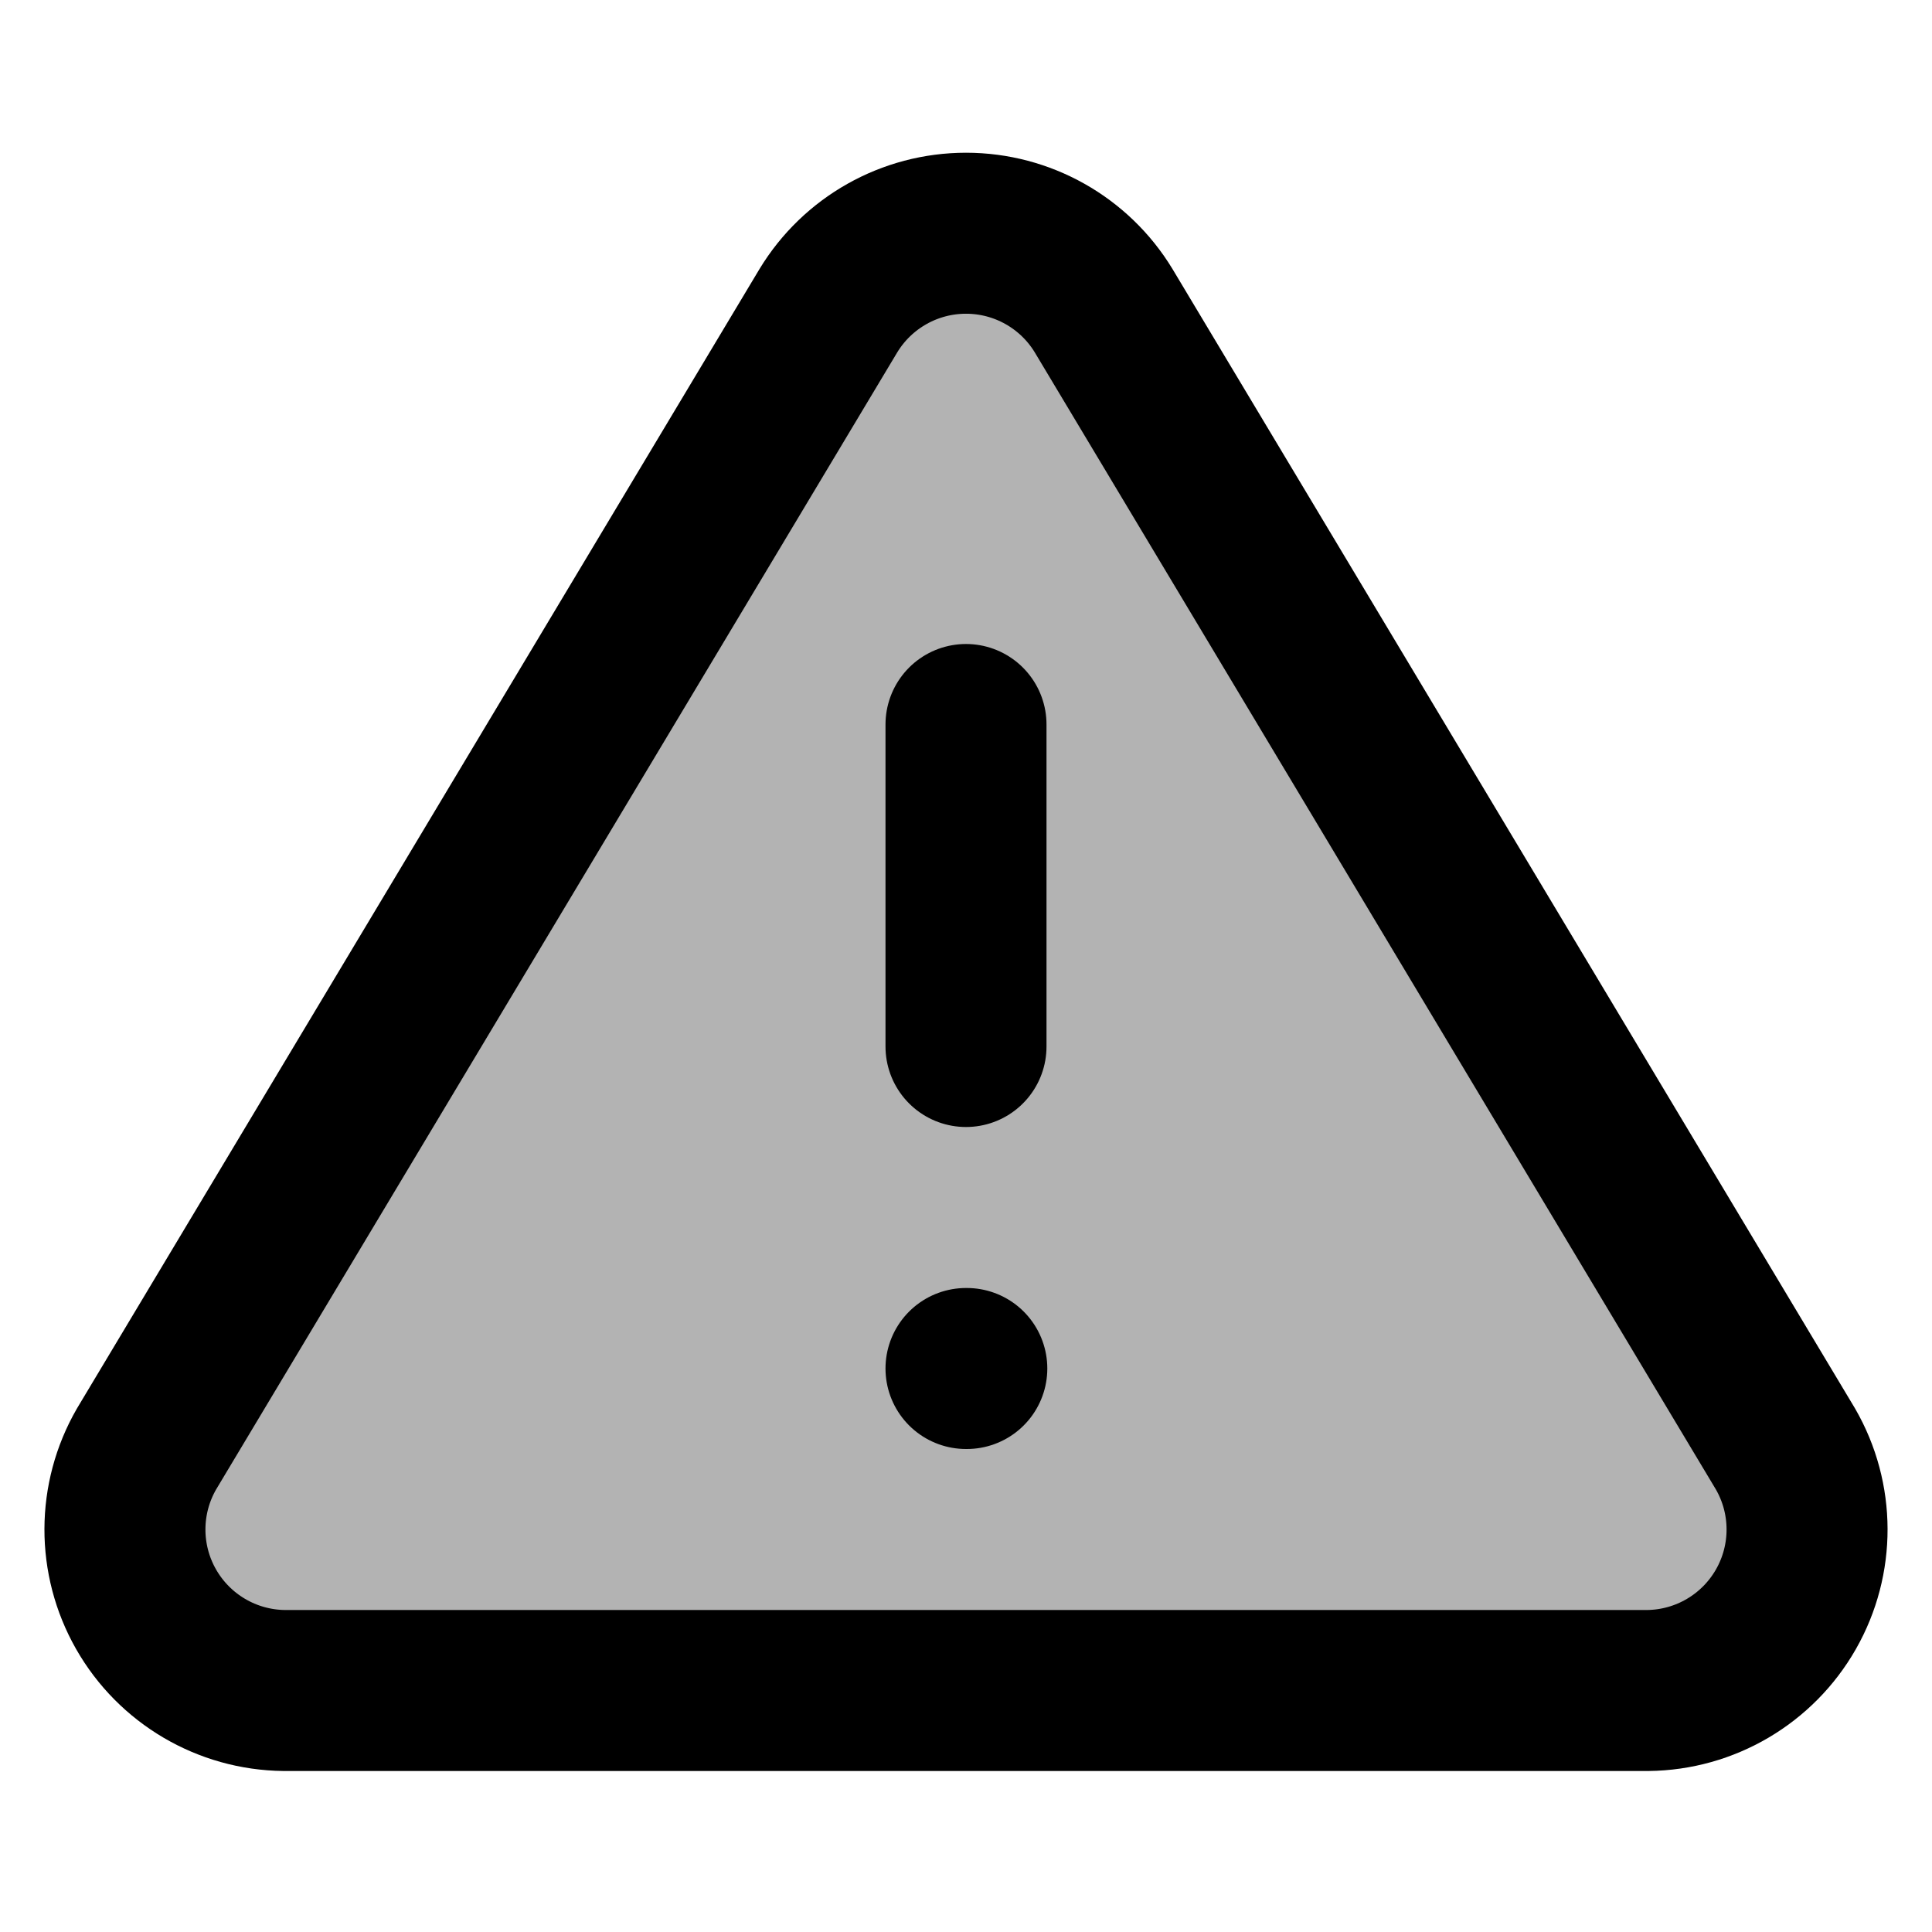
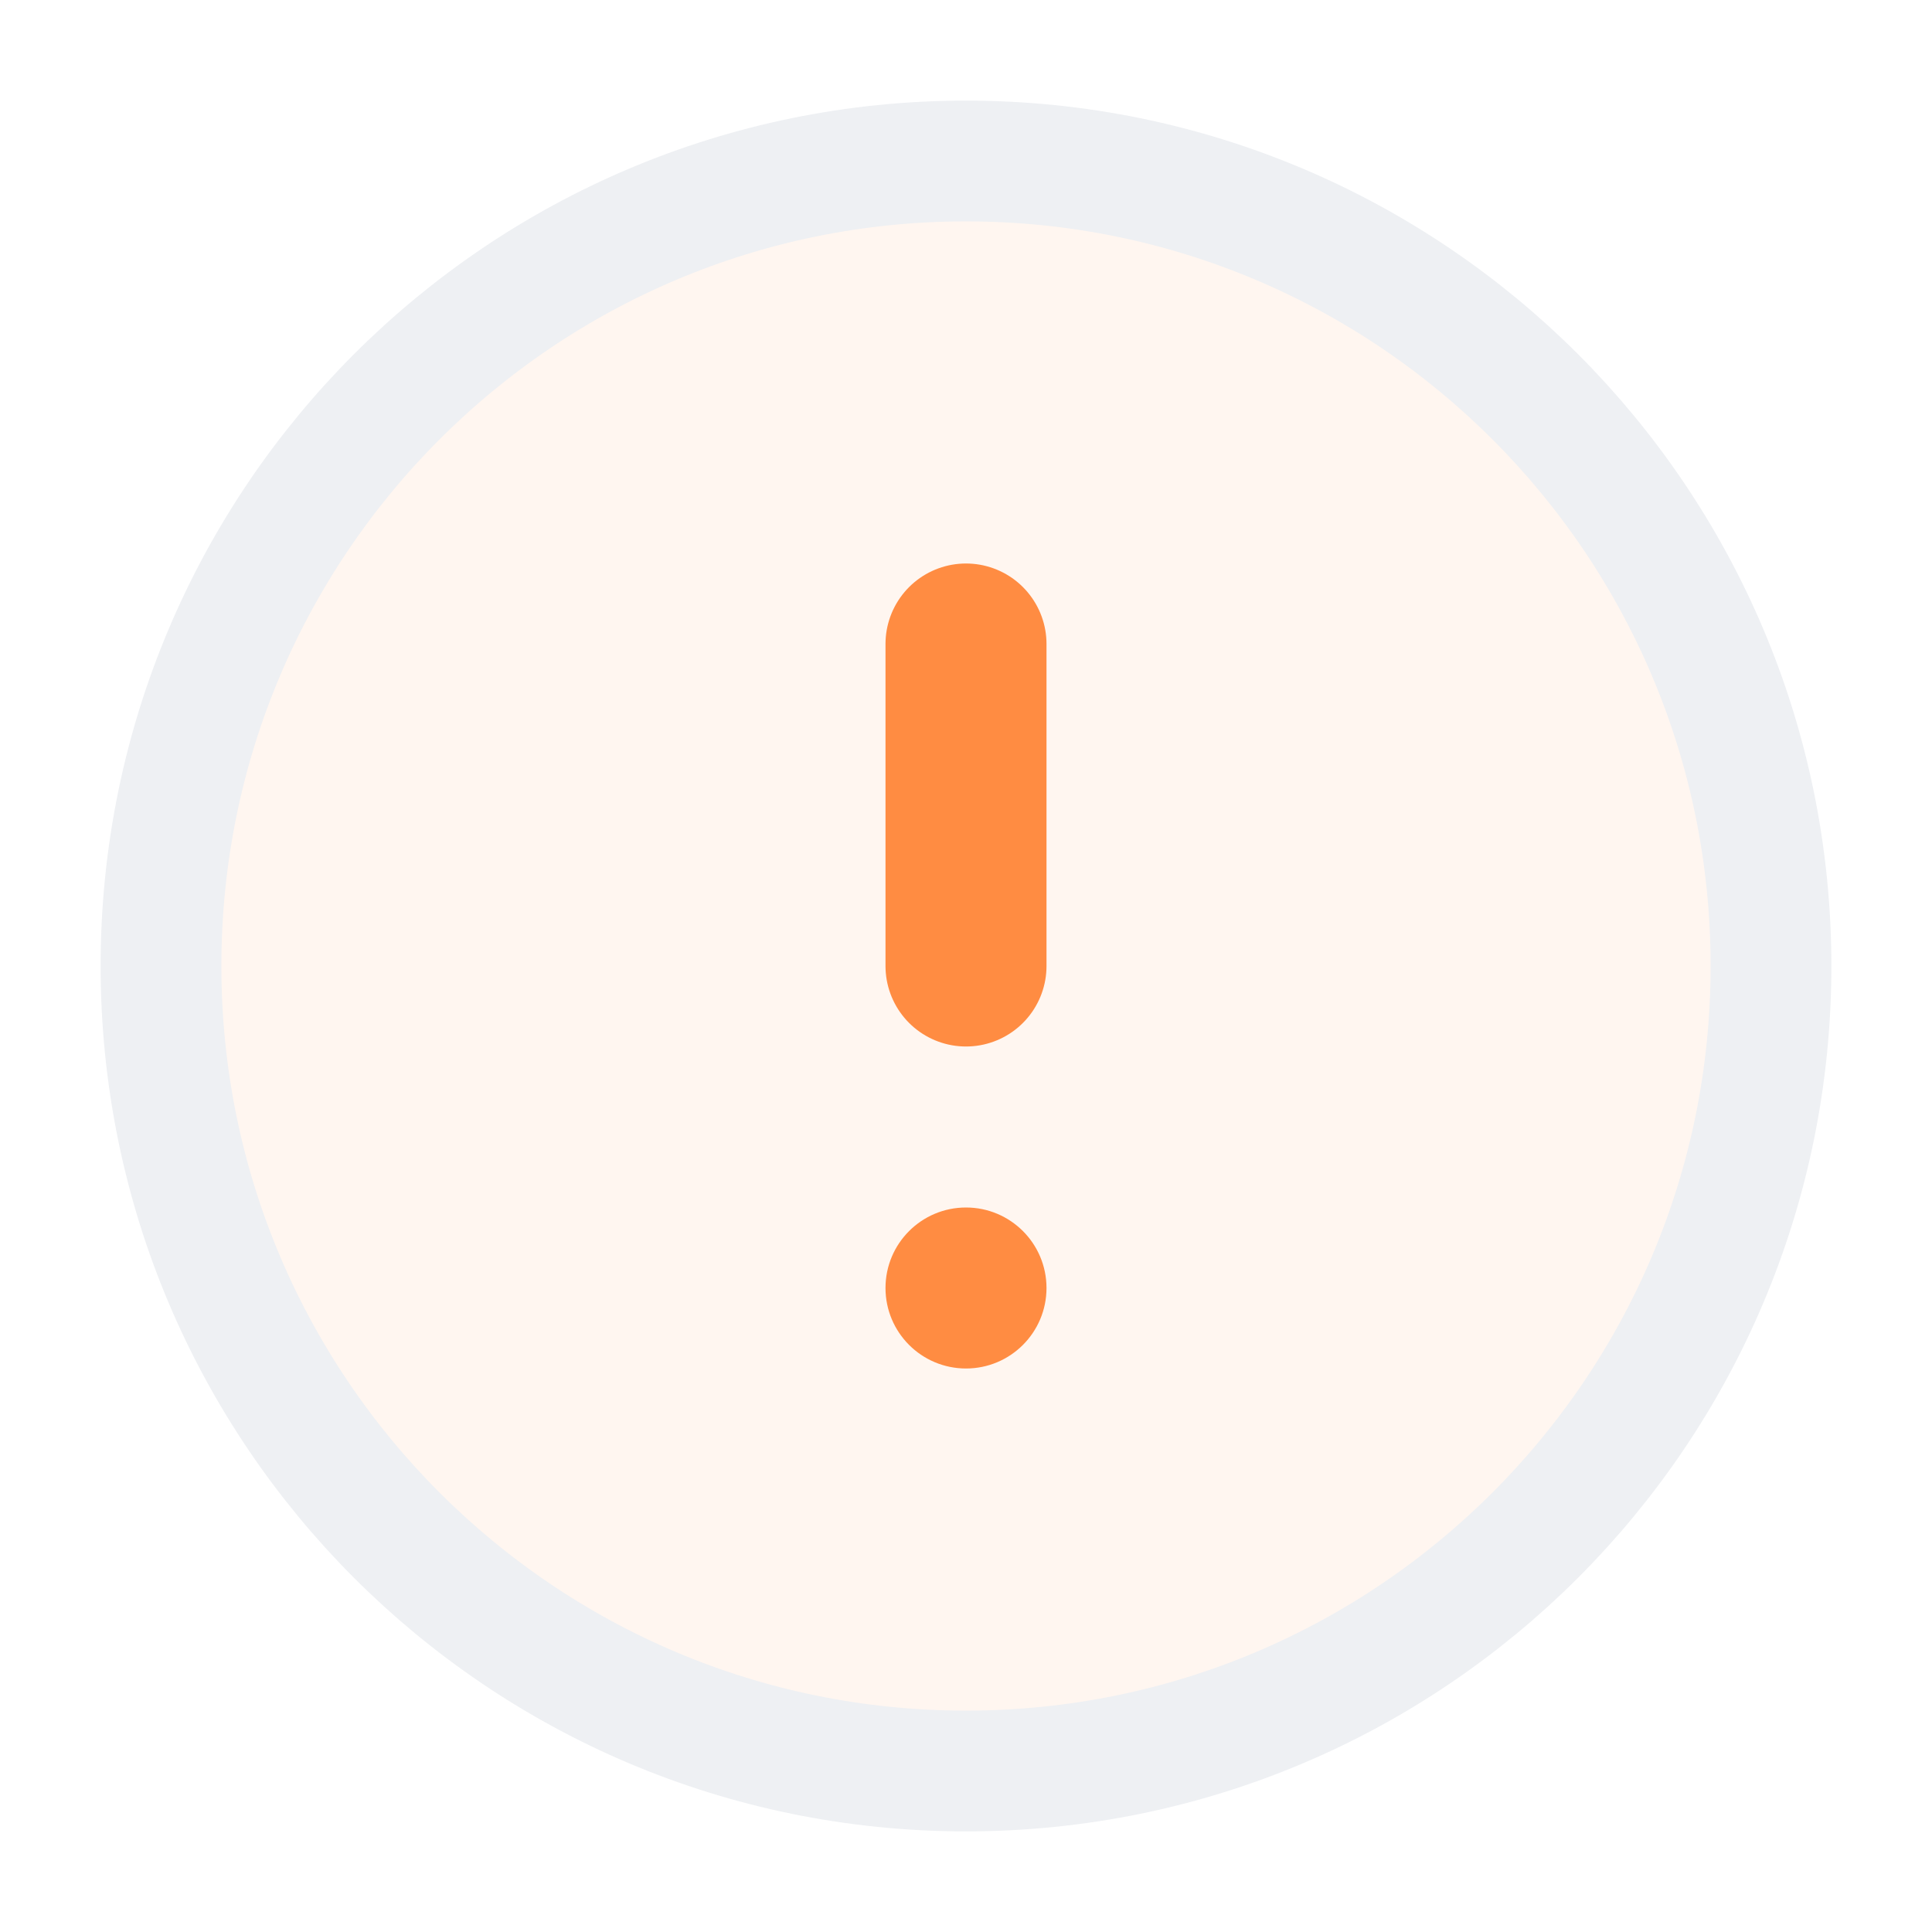
<svg xmlns="http://www.w3.org/2000/svg" viewBox="0 0 24 24" fill="none">
-   <path d="M10.29 3.86L1.82 18a2 2 0 0 0 1.71 3h16.94a2 2 0 0 0 1.71-3L13.71 3.86a2 2 0 0 0-3.42 0z" fill="currentColor" opacity="0.3" />
-   <path d="M10.29 3.86L1.82 18a2 2 0 0 0 1.71 3h16.94a2 2 0 0 0 1.71-3L13.71 3.86a2 2 0 0 0-3.42 0z" stroke="currentColor" stroke-width="2" stroke-linecap="round" stroke-linejoin="round" />
-   <line x1="12" y1="9" x2="12" y2="13" stroke="currentColor" stroke-width="2" stroke-linecap="round" />
-   <line x1="12" y1="17" x2="12.01" y2="17" stroke="currentColor" stroke-width="2" stroke-linecap="round" />
+   <circle cx="12" cy="12" r="10" fill="#FF8C42" opacity="0.08" stroke="#233D63" stroke-width="1.5" />
+   <line x1="12" y1="8" x2="12" y2="12" stroke="#FF8C42" stroke-width="2" stroke-linecap="round" />
+   <circle cx="12" cy="16" r="1" fill="#FF8C42" />
</svg>
